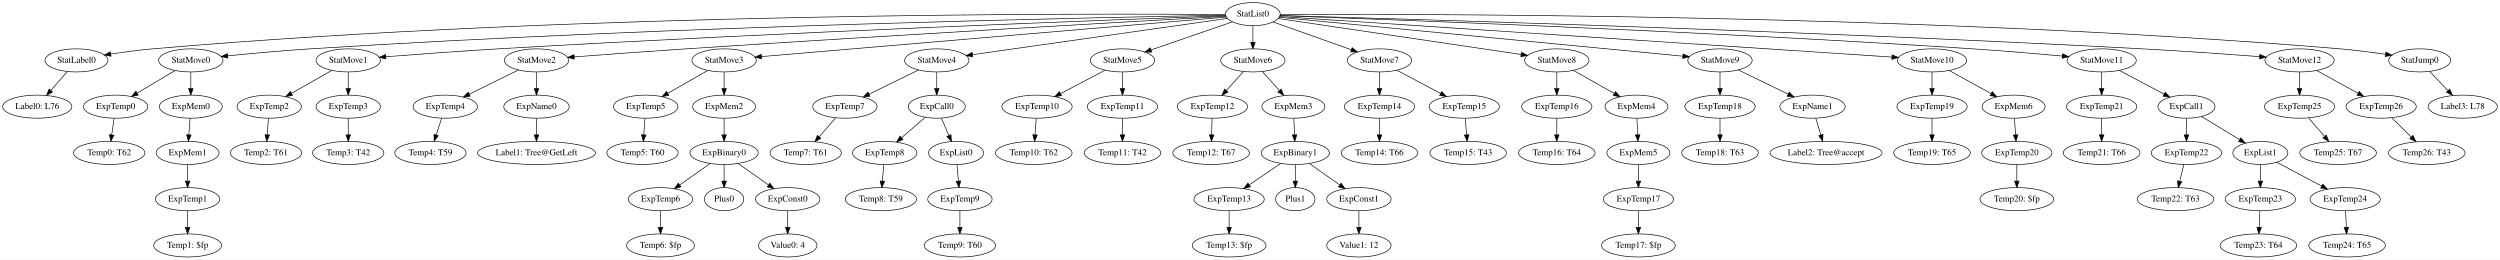
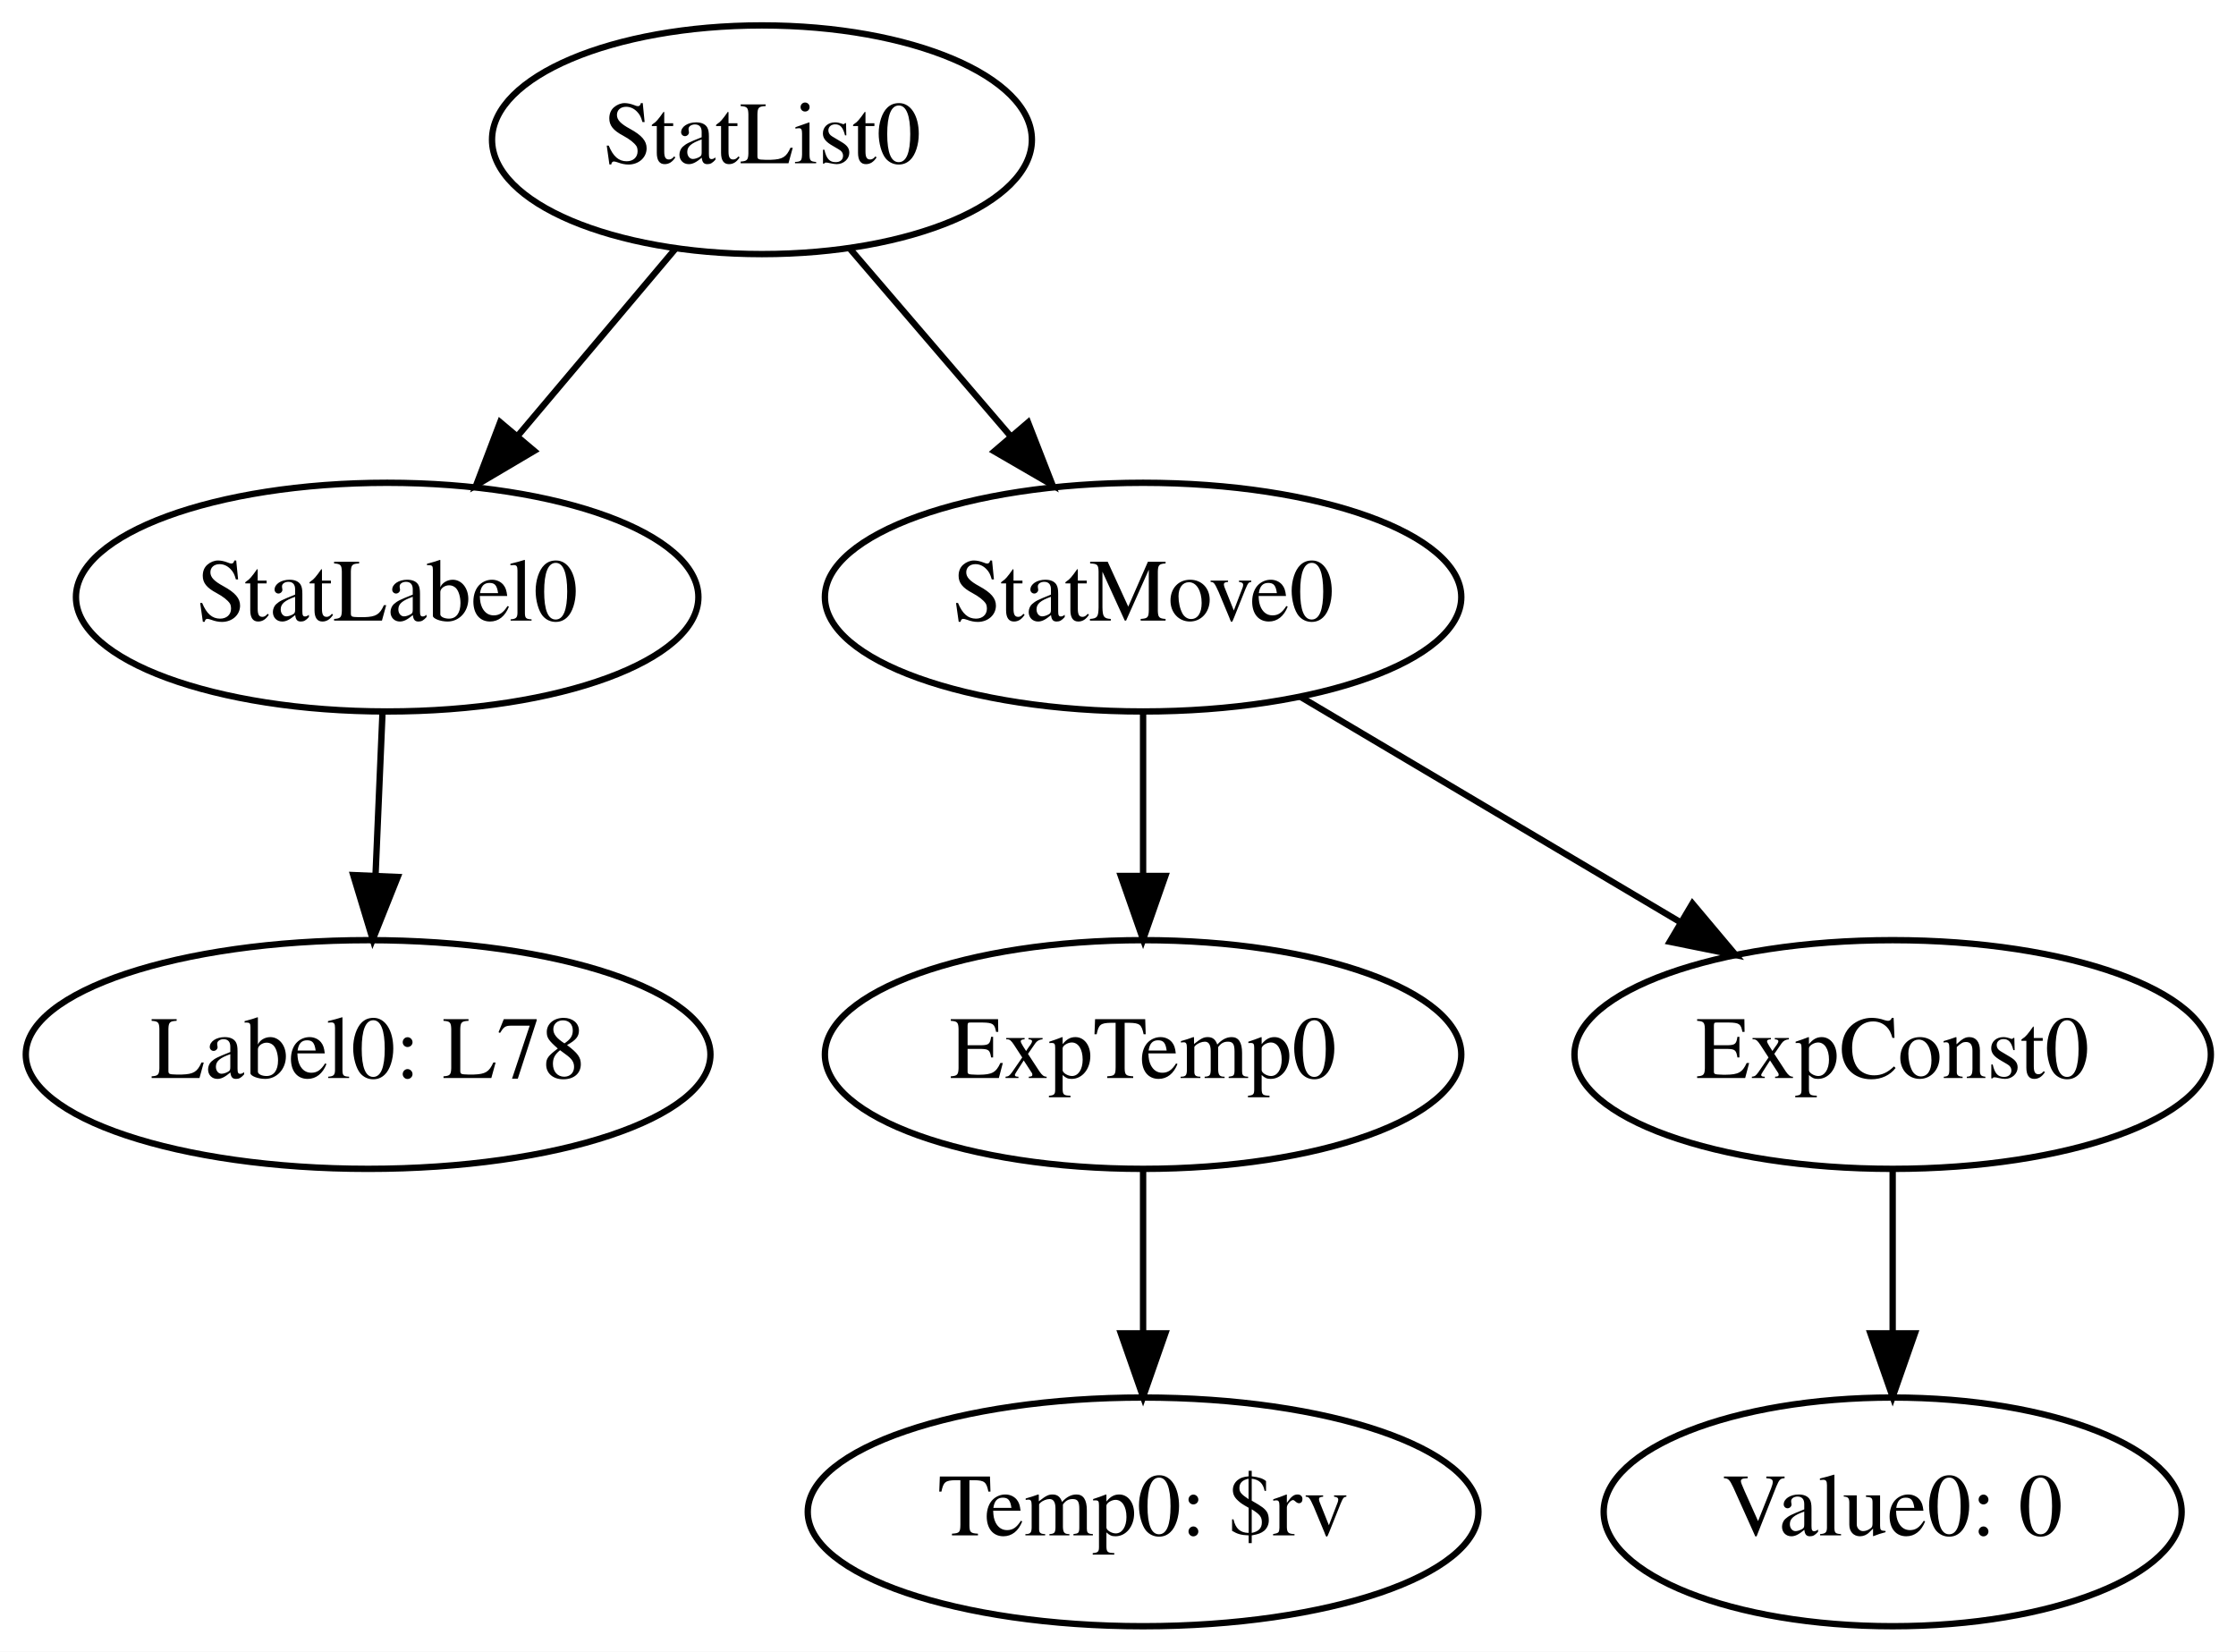
- <svg xmlns="http://www.w3.org/2000/svg" width="3891pt" height="404pt" viewBox="0.00 0.00 3890.89 404.00">
-   <g id="graph0" class="graph" transform="scale(1 1) rotate(0) translate(4 400)">
-     <polygon fill="white" stroke="none" points="-4,4 -4,-400 3886.89,-400 3886.89,4 -4,4" />
+ <svg xmlns="http://www.w3.org/2000/svg" width="352pt" height="260pt" viewBox="0.00 0.00 351.99 260.00">
+   <g id="graph0" class="graph" transform="scale(1 1) rotate(0) translate(4 256)">
+     <polygon fill="white" stroke="none" points="-4,4 -4,-256 347.991,-256 347.991,4 -4,4" />
    <g id="node1" class="node">
-       <ellipse fill="none" stroke="black" cx="3701.95" cy="-234" rx="54.691" ry="18" />
-       <text text-anchor="middle" x="3701.95" y="-230.3" font-family="Times,serif" font-size="14.00">ExpTemp26</text>
+       <ellipse fill="none" stroke="black" cx="293.945" cy="-90" rx="50.091" ry="18" />
+       <text text-anchor="middle" x="293.945" y="-86.3" font-family="Times,serif" font-size="14.00">ExpConst0</text>
    </g>
    <g id="node2" class="node">
-       <ellipse fill="none" stroke="black" cx="3772.95" cy="-162" rx="59.59" ry="18" />
-       <text text-anchor="middle" x="3772.95" y="-158.3" font-family="Times,serif" font-size="14.00">Temp26: T43</text>
+       <ellipse fill="none" stroke="black" cx="293.945" cy="-18" rx="45.492" ry="18" />
+       <text text-anchor="middle" x="293.945" y="-14.3" font-family="Times,serif" font-size="14.00">Value0: 0</text>
    </g>
    <g id="edge1" class="edge">
-       <path fill="none" stroke="black" d="M3718.41,-216.765C3727.42,-207.882 3738.75,-196.709 3748.75,-186.854" />
-       <polygon fill="black" stroke="black" points="3751.41,-189.147 3756.07,-179.633 3746.5,-184.162 3751.41,-189.147" />
+       <path fill="none" stroke="black" d="M293.945,-71.697C293.945,-63.983 293.945,-54.712 293.945,-46.112" />
+       <polygon fill="black" stroke="black" points="297.445,-46.104 293.945,-36.104 290.445,-46.104 297.445,-46.104" />
    </g>
    <g id="node3" class="node">
-       <ellipse fill="none" stroke="black" cx="3574.95" cy="-306" rx="53.891" ry="18" />
-       <text text-anchor="middle" x="3574.95" y="-302.3" font-family="Times,serif" font-size="14.00">StatMove12</text>
+       <ellipse fill="none" stroke="black" cx="56.945" cy="-162" rx="48.993" ry="18" />
+       <text text-anchor="middle" x="56.945" y="-158.3" font-family="Times,serif" font-size="14.00">StatLabel0</text>
+     </g>
+     <g id="node4" class="node">
+       <ellipse fill="none" stroke="black" cx="53.945" cy="-90" rx="53.891" ry="18" />
+       <text text-anchor="middle" x="53.945" y="-86.3" font-family="Times,serif" font-size="14.00">Label0: L78</text>
+     </g>
+     <g id="edge2" class="edge">
+       <path fill="none" stroke="black" d="M56.204,-143.697C55.873,-135.983 55.476,-126.712 55.107,-118.112" />
+       <polygon fill="black" stroke="black" points="58.603,-117.945 54.678,-108.104 51.61,-118.245 58.603,-117.945" />
+     </g>
+     <g id="node5" class="node">
+       <ellipse fill="none" stroke="black" cx="115.945" cy="-234" rx="42.494" ry="18" />
+       <text text-anchor="middle" x="115.945" y="-230.3" font-family="Times,serif" font-size="14.00">StatList0</text>
    </g>
    <g id="edge3" class="edge">
-       <path fill="none" stroke="black" d="M3601.57,-290.326C3620.24,-280.035 3645.42,-266.157 3665.89,-254.875" />
-       <polygon fill="black" stroke="black" points="3667.85,-257.788 3674.92,-249.896 3664.47,-251.658 3667.85,-257.788" />
+       <path fill="none" stroke="black" d="M102.261,-216.765C94.921,-208.056 85.726,-197.147 77.54,-187.435" />
+       <polygon fill="black" stroke="black" points="80.086,-185.024 70.965,-179.633 74.733,-189.535 80.086,-185.024" />
    </g>
-     <g id="node4" class="node">
-       <ellipse fill="none" stroke="black" cx="3574.95" cy="-234" rx="54.691" ry="18" />
-       <text text-anchor="middle" x="3574.95" y="-230.3" font-family="Times,serif" font-size="14.00">ExpTemp25</text>
-     </g>
-     <g id="edge2" class="edge">
-       <path fill="none" stroke="black" d="M3574.95,-287.697C3574.95,-279.983 3574.95,-270.712 3574.95,-262.112" />
-       <polygon fill="black" stroke="black" points="3578.45,-262.104 3574.95,-252.104 3571.45,-262.104 3578.45,-262.104" />
-     </g>
-     <g id="node5" class="node">
-       <ellipse fill="none" stroke="black" cx="3634.95" cy="-162" rx="59.59" ry="18" />
-       <text text-anchor="middle" x="3634.95" y="-158.3" font-family="Times,serif" font-size="14.00">Temp25: T67</text>
+     <g id="node6" class="node">
+       <ellipse fill="none" stroke="black" cx="175.945" cy="-162" rx="50.091" ry="18" />
+       <text text-anchor="middle" x="175.945" y="-158.3" font-family="Times,serif" font-size="14.00">StatMove0</text>
    </g>
    <g id="edge4" class="edge">
-       <path fill="none" stroke="black" d="M3589.16,-216.411C3596.53,-207.82 3605.67,-197.159 3613.84,-187.627" />
-       <polygon fill="black" stroke="black" points="3616.56,-189.827 3620.41,-179.956 3611.25,-185.271 3616.56,-189.827" />
+       <path fill="none" stroke="black" d="M129.861,-216.765C137.326,-208.056 146.677,-197.147 155.001,-187.435" />
+       <polygon fill="black" stroke="black" points="157.837,-189.504 161.688,-179.633 152.523,-184.948 157.837,-189.504" />
    </g>
-     <g id="node6" class="node">
-       <ellipse fill="none" stroke="black" cx="3761.95" cy="-306" rx="48.192" ry="18" />
-       <text text-anchor="middle" x="3761.95" y="-302.3" font-family="Times,serif" font-size="14.00">StatJump0</text>
+     <g id="edge7" class="edge">
+       <path fill="none" stroke="black" d="M200.682,-146.326C218.068,-136.012 241.528,-122.095 260.569,-110.8" />
+       <polygon fill="black" stroke="black" points="262.426,-113.767 269.241,-105.655 258.855,-107.747 262.426,-113.767" />
    </g>
    <g id="node7" class="node">
-       <ellipse fill="none" stroke="black" cx="3828.95" cy="-234" rx="53.891" ry="18" />
-       <text text-anchor="middle" x="3828.95" y="-230.3" font-family="Times,serif" font-size="14.00">Label3: L78</text>
+       <ellipse fill="none" stroke="black" cx="175.945" cy="-90" rx="50.091" ry="18" />
+       <text text-anchor="middle" x="175.945" y="-86.3" font-family="Times,serif" font-size="14.00">ExpTemp0</text>
+     </g>
+     <g id="edge6" class="edge">
+       <path fill="none" stroke="black" d="M175.945,-143.697C175.945,-135.983 175.945,-126.712 175.945,-118.112" />
+       <polygon fill="black" stroke="black" points="179.445,-118.104 175.945,-108.104 172.445,-118.104 179.445,-118.104" />
+     </g>
+     <g id="node8" class="node">
+       <ellipse fill="none" stroke="black" cx="175.945" cy="-18" rx="52.791" ry="18" />
+       <text text-anchor="middle" x="175.945" y="-14.3" font-family="Times,serif" font-size="14.00">Temp0: $rv</text>
    </g>
    <g id="edge5" class="edge">
-       <path fill="none" stroke="black" d="M3777.48,-288.765C3785.9,-279.969 3796.47,-268.928 3805.84,-259.144" />
-       <polygon fill="black" stroke="black" points="3808.64,-261.278 3813.02,-251.633 3803.58,-256.437 3808.64,-261.278" />
-     </g>
-     <g id="node8" class="node">
-       <ellipse fill="none" stroke="black" cx="3398.95" cy="-234" rx="44.393" ry="18" />
-       <text text-anchor="middle" x="3398.95" y="-230.3" font-family="Times,serif" font-size="14.00">ExpCall1</text>
-     </g>
-     <g id="node9" class="node">
-       <ellipse fill="none" stroke="black" cx="3398.95" cy="-162" rx="54.691" ry="18" />
-       <text text-anchor="middle" x="3398.95" y="-158.3" font-family="Times,serif" font-size="14.00">ExpTemp22</text>
-     </g>
-     <g id="edge6" class="edge">
-       <path fill="none" stroke="black" d="M3398.95,-215.697C3398.95,-207.983 3398.95,-198.712 3398.95,-190.112" />
-       <polygon fill="black" stroke="black" points="3402.45,-190.104 3398.95,-180.104 3395.45,-190.104 3402.45,-190.104" />
-     </g>
-     <g id="node10" class="node">
-       <ellipse fill="none" stroke="black" cx="3513.95" cy="-162" rx="42.793" ry="18" />
-       <text text-anchor="middle" x="3513.95" y="-158.3" font-family="Times,serif" font-size="14.00">ExpList1</text>
-     </g>
-     <g id="edge7" class="edge">
-       <path fill="none" stroke="black" d="M3422.49,-218.666C3439.63,-208.237 3463.02,-193.996 3481.86,-182.529" />
-       <polygon fill="black" stroke="black" points="3483.71,-185.505 3490.43,-177.315 3480.07,-179.525 3483.71,-185.505" />
-     </g>
-     <g id="node36" class="node">
-       <ellipse fill="none" stroke="black" cx="3381.95" cy="-90" rx="59.59" ry="18" />
-       <text text-anchor="middle" x="3381.95" y="-86.3" font-family="Times,serif" font-size="14.00">Temp22: T63</text>
-     </g>
-     <g id="edge25" class="edge">
-       <path fill="none" stroke="black" d="M3394.74,-143.697C3392.85,-135.898 3390.57,-126.509 3388.46,-117.829" />
-       <polygon fill="black" stroke="black" points="3391.86,-116.996 3386.1,-108.104 3385.06,-118.648 3391.86,-116.996" />
-     </g>
-     <g id="node13" class="node">
-       <ellipse fill="none" stroke="black" cx="3645.95" cy="-90" rx="54.691" ry="18" />
-       <text text-anchor="middle" x="3645.95" y="-86.3" font-family="Times,serif" font-size="14.00">ExpTemp24</text>
-     </g>
-     <g id="edge81" class="edge">
-       <path fill="none" stroke="black" d="M3539.4,-147.503C3559.28,-136.958 3587.18,-122.161 3609.45,-110.354" />
-       <polygon fill="black" stroke="black" points="3611.1,-113.441 3618.29,-105.664 3607.82,-107.257 3611.1,-113.441" />
-     </g>
-     <g id="node28" class="node">
-       <ellipse fill="none" stroke="black" cx="3513.95" cy="-90" rx="54.691" ry="18" />
-       <text text-anchor="middle" x="3513.95" y="-86.3" font-family="Times,serif" font-size="14.00">ExpTemp23</text>
-     </g>
-     <g id="edge80" class="edge">
-       <path fill="none" stroke="black" d="M3513.95,-143.697C3513.95,-135.983 3513.95,-126.712 3513.95,-118.112" />
-       <polygon fill="black" stroke="black" points="3517.45,-118.104 3513.95,-108.104 3510.45,-118.104 3517.45,-118.104" />
-     </g>
-     <g id="node11" class="node">
-       <ellipse fill="none" stroke="black" cx="3266.95" cy="-306" rx="53.891" ry="18" />
-       <text text-anchor="middle" x="3266.95" y="-302.3" font-family="Times,serif" font-size="14.00">StatMove11</text>
-     </g>
-     <g id="edge9" class="edge">
-       <path fill="none" stroke="black" d="M3294.62,-290.326C3314.86,-279.592 3342.46,-264.954 3364.19,-253.431" />
-       <polygon fill="black" stroke="black" points="3365.91,-256.481 3373.1,-248.704 3362.63,-250.297 3365.91,-256.481" />
-     </g>
-     <g id="node12" class="node">
-       <ellipse fill="none" stroke="black" cx="3266.95" cy="-234" rx="54.691" ry="18" />
-       <text text-anchor="middle" x="3266.95" y="-230.3" font-family="Times,serif" font-size="14.00">ExpTemp21</text>
-     </g>
-     <g id="edge8" class="edge">
-       <path fill="none" stroke="black" d="M3266.95,-287.697C3266.95,-279.983 3266.95,-270.712 3266.95,-262.112" />
-       <polygon fill="black" stroke="black" points="3270.45,-262.104 3266.95,-252.104 3263.45,-262.104 3270.45,-262.104" />
-     </g>
-     <g id="node54" class="node">
-       <ellipse fill="none" stroke="black" cx="3266.95" cy="-162" rx="59.59" ry="18" />
-       <text text-anchor="middle" x="3266.95" y="-158.3" font-family="Times,serif" font-size="14.00">Temp21: T66</text>
-     </g>
-     <g id="edge38" class="edge">
-       <path fill="none" stroke="black" d="M3266.95,-215.697C3266.95,-207.983 3266.95,-198.712 3266.95,-190.112" />
-       <polygon fill="black" stroke="black" points="3270.45,-190.104 3266.95,-180.104 3263.45,-190.104 3270.45,-190.104" />
-     </g>
-     <g id="node14" class="node">
-       <ellipse fill="none" stroke="black" cx="3648.95" cy="-18" rx="59.59" ry="18" />
-       <text text-anchor="middle" x="3648.95" y="-14.3" font-family="Times,serif" font-size="14.00">Temp24: T65</text>
-     </g>
-     <g id="edge10" class="edge">
-       <path fill="none" stroke="black" d="M3646.69,-71.697C3647.02,-63.983 3647.41,-54.712 3647.78,-46.112" />
-       <polygon fill="black" stroke="black" points="3651.28,-46.245 3648.21,-36.104 3644.29,-45.945 3651.28,-46.245" />
-     </g>
-     <g id="node15" class="node">
-       <ellipse fill="none" stroke="black" cx="3129.95" cy="-234" rx="48.993" ry="18" />
-       <text text-anchor="middle" x="3129.95" y="-230.3" font-family="Times,serif" font-size="14.00">ExpMem6</text>
-     </g>
-     <g id="node16" class="node">
-       <ellipse fill="none" stroke="black" cx="3134.95" cy="-162" rx="54.691" ry="18" />
-       <text text-anchor="middle" x="3134.95" y="-158.3" font-family="Times,serif" font-size="14.00">ExpTemp20</text>
-     </g>
-     <g id="edge11" class="edge">
-       <path fill="none" stroke="black" d="M3131.18,-215.697C3131.73,-207.983 3132.39,-198.712 3133.01,-190.112" />
-       <polygon fill="black" stroke="black" points="3136.5,-190.328 3133.72,-180.104 3129.52,-189.83 3136.5,-190.328" />
-     </g>
-     <g id="node17" class="node">
-       <ellipse fill="none" stroke="black" cx="3134.95" cy="-90" rx="57.391" ry="18" />
-       <text text-anchor="middle" x="3134.95" y="-86.3" font-family="Times,serif" font-size="14.00">Temp20: $fp</text>
-     </g>
-     <g id="edge12" class="edge">
-       <path fill="none" stroke="black" d="M3134.95,-143.697C3134.95,-135.983 3134.95,-126.712 3134.95,-118.112" />
-       <polygon fill="black" stroke="black" points="3138.45,-118.104 3134.95,-108.104 3131.45,-118.104 3138.45,-118.104" />
-     </g>
-     <g id="node18" class="node">
-       <ellipse fill="none" stroke="black" cx="3002.95" cy="-306" rx="53.891" ry="18" />
-       <text text-anchor="middle" x="3002.95" y="-302.3" font-family="Times,serif" font-size="14.00">StatMove10</text>
-     </g>
-     <g id="edge14" class="edge">
-       <path fill="none" stroke="black" d="M3029.57,-290.326C3048.58,-279.849 3074.33,-265.654 3094.99,-254.265" />
-       <polygon fill="black" stroke="black" points="3096.72,-257.308 3103.79,-249.415 3093.34,-251.177 3096.72,-257.308" />
-     </g>
-     <g id="node19" class="node">
-       <ellipse fill="none" stroke="black" cx="3002.95" cy="-234" rx="54.691" ry="18" />
-       <text text-anchor="middle" x="3002.95" y="-230.3" font-family="Times,serif" font-size="14.00">ExpTemp19</text>
-     </g>
-     <g id="edge13" class="edge">
-       <path fill="none" stroke="black" d="M3002.95,-287.697C3002.95,-279.983 3002.95,-270.712 3002.95,-262.112" />
-       <polygon fill="black" stroke="black" points="3006.45,-262.104 3002.95,-252.104 2999.45,-262.104 3006.45,-262.104" />
-     </g>
-     <g id="node95" class="node">
-       <ellipse fill="none" stroke="black" cx="3002.95" cy="-162" rx="59.59" ry="18" />
-       <text text-anchor="middle" x="3002.95" y="-158.3" font-family="Times,serif" font-size="14.00">Temp19: T65</text>
-     </g>
-     <g id="edge94" class="edge">
-       <path fill="none" stroke="black" d="M3002.95,-215.697C3002.95,-207.983 3002.95,-198.712 3002.95,-190.112" />
-       <polygon fill="black" stroke="black" points="3006.45,-190.104 3002.95,-180.104 2999.45,-190.104 3006.45,-190.104" />
-     </g>
-     <g id="node20" class="node">
-       <ellipse fill="none" stroke="black" cx="1453.95" cy="-306" rx="50.091" ry="18" />
-       <text text-anchor="middle" x="1453.95" y="-302.3" font-family="Times,serif" font-size="14.00">StatMove4</text>
-     </g>
-     <g id="node21" class="node">
-       <ellipse fill="none" stroke="black" cx="1310.95" cy="-234" rx="50.091" ry="18" />
-       <text text-anchor="middle" x="1310.95" y="-230.3" font-family="Times,serif" font-size="14.00">ExpTemp7</text>
-     </g>
-     <g id="edge15" class="edge">
-       <path fill="none" stroke="black" d="M1425.35,-291.003C1403.33,-280.225 1372.7,-265.23 1348.67,-253.468" />
-       <polygon fill="black" stroke="black" points="1350.01,-250.226 1339.49,-248.973 1346.93,-256.513 1350.01,-250.226" />
-     </g>
-     <g id="node22" class="node">
-       <ellipse fill="none" stroke="black" cx="1453.95" cy="-234" rx="44.393" ry="18" />
-       <text text-anchor="middle" x="1453.95" y="-230.3" font-family="Times,serif" font-size="14.00">ExpCall0</text>
-     </g>
-     <g id="edge16" class="edge">
-       <path fill="none" stroke="black" d="M1453.95,-287.697C1453.95,-279.983 1453.95,-270.712 1453.95,-262.112" />
-       <polygon fill="black" stroke="black" points="1457.45,-262.104 1453.95,-252.104 1450.45,-262.104 1457.45,-262.104" />
-     </g>
-     <g id="node57" class="node">
-       <ellipse fill="none" stroke="black" cx="1249.95" cy="-162" rx="55.491" ry="18" />
-       <text text-anchor="middle" x="1249.95" y="-158.3" font-family="Times,serif" font-size="14.00">Temp7: T61</text>
-     </g>
-     <g id="edge40" class="edge">
-       <path fill="none" stroke="black" d="M1296.49,-216.411C1288.89,-207.693 1279.44,-196.845 1271.04,-187.208" />
-       <polygon fill="black" stroke="black" points="1273.51,-184.71 1264.3,-179.47 1268.23,-189.309 1273.51,-184.71" />
-     </g>
-     <g id="node52" class="node">
-       <ellipse fill="none" stroke="black" cx="1372.95" cy="-162" rx="50.091" ry="18" />
-       <text text-anchor="middle" x="1372.95" y="-158.3" font-family="Times,serif" font-size="14.00">ExpTemp8</text>
-     </g>
-     <g id="edge36" class="edge">
-       <path fill="none" stroke="black" d="M1435.97,-217.465C1425.11,-208.081 1411.09,-195.96 1399.02,-185.536" />
-       <polygon fill="black" stroke="black" points="1401.29,-182.868 1391.43,-178.977 1396.71,-188.164 1401.29,-182.868" />
-     </g>
-     <g id="node53" class="node">
-       <ellipse fill="none" stroke="black" cx="1483.95" cy="-162" rx="42.793" ry="18" />
-       <text text-anchor="middle" x="1483.95" y="-158.3" font-family="Times,serif" font-size="14.00">ExpList0</text>
-     </g>
-     <g id="edge37" class="edge">
-       <path fill="none" stroke="black" d="M1461.21,-216.055C1464.67,-207.973 1468.89,-198.121 1472.75,-189.112" />
-       <polygon fill="black" stroke="black" points="1476.03,-190.359 1476.75,-179.789 1469.59,-187.602 1476.03,-190.359" />
-     </g>
-     <g id="node23" class="node">
-       <ellipse fill="none" stroke="black" cx="292.945" cy="-234" rx="48.993" ry="18" />
-       <text text-anchor="middle" x="292.945" y="-230.3" font-family="Times,serif" font-size="14.00">ExpMem0</text>
-     </g>
-     <g id="node24" class="node">
-       <ellipse fill="none" stroke="black" cx="287.945" cy="-162" rx="48.993" ry="18" />
-       <text text-anchor="middle" x="287.945" y="-158.3" font-family="Times,serif" font-size="14.00">ExpMem1</text>
-     </g>
-     <g id="edge17" class="edge">
-       <path fill="none" stroke="black" d="M291.709,-215.697C291.158,-207.983 290.496,-198.712 289.882,-190.112" />
-       <polygon fill="black" stroke="black" points="293.371,-189.83 289.167,-180.104 286.388,-190.328 293.371,-189.83" />
-     </g>
-     <g id="node43" class="node">
-       <ellipse fill="none" stroke="black" cx="287.945" cy="-90" rx="50.091" ry="18" />
-       <text text-anchor="middle" x="287.945" y="-86.3" font-family="Times,serif" font-size="14.00">ExpTemp1</text>
-     </g>
-     <g id="edge61" class="edge">
-       <path fill="none" stroke="black" d="M287.945,-143.697C287.945,-135.983 287.945,-126.712 287.945,-118.112" />
-       <polygon fill="black" stroke="black" points="291.445,-118.104 287.945,-108.104 284.445,-118.104 291.445,-118.104" />
-     </g>
-     <g id="node25" class="node">
-       <ellipse fill="none" stroke="black" cx="2142.95" cy="-306" rx="50.091" ry="18" />
-       <text text-anchor="middle" x="2142.95" y="-302.3" font-family="Times,serif" font-size="14.00">StatMove7</text>
-     </g>
-     <g id="node26" class="node">
-       <ellipse fill="none" stroke="black" cx="2142.95" cy="-234" rx="54.691" ry="18" />
-       <text text-anchor="middle" x="2142.95" y="-230.3" font-family="Times,serif" font-size="14.00">ExpTemp14</text>
-     </g>
-     <g id="edge18" class="edge">
-       <path fill="none" stroke="black" d="M2142.95,-287.697C2142.95,-279.983 2142.95,-270.712 2142.95,-262.112" />
-       <polygon fill="black" stroke="black" points="2146.45,-262.104 2142.95,-252.104 2139.45,-262.104 2146.45,-262.104" />
-     </g>
-     <g id="node27" class="node">
-       <ellipse fill="none" stroke="black" cx="2274.95" cy="-234" rx="54.691" ry="18" />
-       <text text-anchor="middle" x="2274.95" y="-230.3" font-family="Times,serif" font-size="14.00">ExpTemp15</text>
-     </g>
-     <g id="edge19" class="edge">
-       <path fill="none" stroke="black" d="M2169.98,-290.666C2189.64,-280.236 2216.5,-265.992 2238.13,-254.524" />
-       <polygon fill="black" stroke="black" points="2239.85,-257.575 2247.04,-249.798 2236.57,-251.391 2239.85,-257.575" />
-     </g>
-     <g id="node45" class="node">
-       <ellipse fill="none" stroke="black" cx="2142.95" cy="-162" rx="59.59" ry="18" />
-       <text text-anchor="middle" x="2142.95" y="-158.3" font-family="Times,serif" font-size="14.00">Temp14: T66</text>
-     </g>
-     <g id="edge31" class="edge">
-       <path fill="none" stroke="black" d="M2142.95,-215.697C2142.95,-207.983 2142.95,-198.712 2142.95,-190.112" />
-       <polygon fill="black" stroke="black" points="2146.45,-190.104 2142.95,-180.104 2139.45,-190.104 2146.45,-190.104" />
-     </g>
-     <g id="node93" class="node">
-       <ellipse fill="none" stroke="black" cx="2280.95" cy="-162" rx="59.59" ry="18" />
-       <text text-anchor="middle" x="2280.95" y="-158.3" font-family="Times,serif" font-size="14.00">Temp15: T43</text>
-     </g>
-     <g id="edge90" class="edge">
-       <path fill="none" stroke="black" d="M2276.43,-215.697C2277.09,-207.983 2277.88,-198.712 2278.62,-190.112" />
-       <polygon fill="black" stroke="black" points="2282.11,-190.367 2279.48,-180.104 2275.14,-189.769 2282.11,-190.367" />
-     </g>
-     <g id="node29" class="node">
-       <ellipse fill="none" stroke="black" cx="3510.95" cy="-18" rx="59.59" ry="18" />
-       <text text-anchor="middle" x="3510.95" y="-14.3" font-family="Times,serif" font-size="14.00">Temp23: T64</text>
-     </g>
-     <g id="edge20" class="edge">
-       <path fill="none" stroke="black" d="M3513.2,-71.697C3512.87,-63.983 3512.48,-54.712 3512.11,-46.112" />
-       <polygon fill="black" stroke="black" points="3515.6,-45.945 3511.68,-36.104 3508.61,-46.245 3515.6,-45.945" />
-     </g>
-     <g id="node30" class="node">
-       <ellipse fill="none" stroke="black" cx="1122.95" cy="-162" rx="53.091" ry="18" />
-       <text text-anchor="middle" x="1122.95" y="-158.3" font-family="Times,serif" font-size="14.00">ExpBinary0</text>
-     </g>
-     <g id="node31" class="node">
-       <ellipse fill="none" stroke="black" cx="1023.95" cy="-90" rx="50.091" ry="18" />
-       <text text-anchor="middle" x="1023.95" y="-86.3" font-family="Times,serif" font-size="14.00">ExpTemp6</text>
-     </g>
-     <g id="edge21" class="edge">
-       <path fill="none" stroke="black" d="M1100.97,-145.465C1087.16,-135.7 1069.16,-122.972 1054.04,-112.276" />
-       <polygon fill="black" stroke="black" points="1055.7,-109.167 1045.51,-106.251 1051.66,-114.882 1055.7,-109.167" />
-     </g>
-     <g id="node32" class="node">
-       <ellipse fill="none" stroke="black" cx="1122.95" cy="-90" rx="30.595" ry="18" />
-       <text text-anchor="middle" x="1122.95" y="-86.3" font-family="Times,serif" font-size="14.00">Plus0</text>
-     </g>
-     <g id="edge22" class="edge">
-       <path fill="none" stroke="black" d="M1122.95,-143.697C1122.95,-135.983 1122.95,-126.712 1122.95,-118.112" />
-       <polygon fill="black" stroke="black" points="1126.45,-118.104 1122.95,-108.104 1119.45,-118.104 1126.45,-118.104" />
-     </g>
-     <g id="node33" class="node">
-       <ellipse fill="none" stroke="black" cx="1221.95" cy="-90" rx="50.091" ry="18" />
-       <text text-anchor="middle" x="1221.95" y="-86.3" font-family="Times,serif" font-size="14.00">ExpConst0</text>
-     </g>
-     <g id="edge23" class="edge">
-       <path fill="none" stroke="black" d="M1144.92,-145.465C1158.73,-135.7 1176.73,-122.972 1191.85,-112.276" />
-       <polygon fill="black" stroke="black" points="1194.23,-114.882 1200.38,-106.251 1190.19,-109.167 1194.23,-114.882" />
-     </g>
-     <g id="node85" class="node">
-       <ellipse fill="none" stroke="black" cx="1023.95" cy="-18" rx="52.791" ry="18" />
-       <text text-anchor="middle" x="1023.95" y="-14.3" font-family="Times,serif" font-size="14.00">Temp6: $fp</text>
-     </g>
-     <g id="edge75" class="edge">
-       <path fill="none" stroke="black" d="M1023.95,-71.697C1023.95,-63.983 1023.95,-54.712 1023.95,-46.112" />
-       <polygon fill="black" stroke="black" points="1027.45,-46.104 1023.95,-36.104 1020.45,-46.104 1027.45,-46.104" />
-     </g>
-     <g id="node75" class="node">
-       <ellipse fill="none" stroke="black" cx="1221.95" cy="-18" rx="45.492" ry="18" />
-       <text text-anchor="middle" x="1221.95" y="-14.3" font-family="Times,serif" font-size="14.00">Value0: 4</text>
-     </g>
-     <g id="edge60" class="edge">
-       <path fill="none" stroke="black" d="M1221.95,-71.697C1221.95,-63.983 1221.95,-54.712 1221.95,-46.112" />
-       <polygon fill="black" stroke="black" points="1225.45,-46.104 1221.95,-36.104 1218.45,-46.104 1225.45,-46.104" />
-     </g>
-     <g id="node34" class="node">
-       <ellipse fill="none" stroke="black" cx="2542.95" cy="-234" rx="48.993" ry="18" />
-       <text text-anchor="middle" x="2542.95" y="-230.3" font-family="Times,serif" font-size="14.00">ExpMem4</text>
-     </g>
-     <g id="node35" class="node">
-       <ellipse fill="none" stroke="black" cx="2545.95" cy="-162" rx="48.993" ry="18" />
-       <text text-anchor="middle" x="2545.95" y="-158.3" font-family="Times,serif" font-size="14.00">ExpMem5</text>
-     </g>
-     <g id="edge24" class="edge">
-       <path fill="none" stroke="black" d="M2543.69,-215.697C2544.02,-207.983 2544.41,-198.712 2544.78,-190.112" />
-       <polygon fill="black" stroke="black" points="2548.28,-190.245 2545.21,-180.104 2541.29,-189.945 2548.28,-190.245" />
-     </g>
-     <g id="node55" class="node">
-       <ellipse fill="none" stroke="black" cx="2545.95" cy="-90" rx="54.691" ry="18" />
-       <text text-anchor="middle" x="2545.95" y="-86.3" font-family="Times,serif" font-size="14.00">ExpTemp17</text>
-     </g>
-     <g id="edge69" class="edge">
-       <path fill="none" stroke="black" d="M2545.95,-143.697C2545.95,-135.983 2545.95,-126.712 2545.95,-118.112" />
-       <polygon fill="black" stroke="black" points="2549.45,-118.104 2545.95,-108.104 2542.45,-118.104 2549.45,-118.104" />
-     </g>
-     <g id="node37" class="node">
-       <ellipse fill="none" stroke="black" cx="1122.95" cy="-306" rx="50.091" ry="18" />
-       <text text-anchor="middle" x="1122.95" y="-302.3" font-family="Times,serif" font-size="14.00">StatMove3</text>
-     </g>
-     <g id="node38" class="node">
-       <ellipse fill="none" stroke="black" cx="1000.95" cy="-234" rx="50.091" ry="18" />
-       <text text-anchor="middle" x="1000.95" y="-230.3" font-family="Times,serif" font-size="14.00">ExpTemp5</text>
-     </g>
-     <g id="edge26" class="edge">
-       <path fill="none" stroke="black" d="M1097.37,-290.326C1079.31,-279.965 1054.92,-265.969 1035.19,-254.646" />
-       <polygon fill="black" stroke="black" points="1036.9,-251.596 1026.49,-249.655 1033.42,-257.668 1036.9,-251.596" />
-     </g>
-     <g id="node39" class="node">
-       <ellipse fill="none" stroke="black" cx="1122.95" cy="-234" rx="48.993" ry="18" />
-       <text text-anchor="middle" x="1122.95" y="-230.3" font-family="Times,serif" font-size="14.00">ExpMem2</text>
-     </g>
-     <g id="edge27" class="edge">
-       <path fill="none" stroke="black" d="M1122.95,-287.697C1122.95,-279.983 1122.95,-270.712 1122.95,-262.112" />
-       <polygon fill="black" stroke="black" points="1126.45,-262.104 1122.95,-252.104 1119.45,-262.104 1126.45,-262.104" />
-     </g>
-     <g id="node42" class="node">
-       <ellipse fill="none" stroke="black" cx="995.945" cy="-162" rx="55.491" ry="18" />
-       <text text-anchor="middle" x="995.945" y="-158.3" font-family="Times,serif" font-size="14.00">Temp5: T60</text>
-     </g>
-     <g id="edge29" class="edge">
-       <path fill="none" stroke="black" d="M999.709,-215.697C999.158,-207.983 998.496,-198.712 997.882,-190.112" />
-       <polygon fill="black" stroke="black" points="1001.37,-189.83 997.167,-180.104 994.388,-190.328 1001.37,-189.83" />
-     </g>
-     <g id="edge35" class="edge">
-       <path fill="none" stroke="black" d="M1122.95,-215.697C1122.95,-207.983 1122.95,-198.712 1122.95,-190.112" />
-       <polygon fill="black" stroke="black" points="1126.45,-190.104 1122.95,-180.104 1119.45,-190.104 1126.45,-190.104" />
-     </g>
-     <g id="node40" class="node">
-       <ellipse fill="none" stroke="black" cx="1742.95" cy="-234" rx="54.691" ry="18" />
-       <text text-anchor="middle" x="1742.95" y="-230.3" font-family="Times,serif" font-size="14.00">ExpTemp11</text>
-     </g>
-     <g id="node41" class="node">
-       <ellipse fill="none" stroke="black" cx="1742.95" cy="-162" rx="59.59" ry="18" />
-       <text text-anchor="middle" x="1742.95" y="-158.3" font-family="Times,serif" font-size="14.00">Temp11: T42</text>
-     </g>
-     <g id="edge28" class="edge">
-       <path fill="none" stroke="black" d="M1742.95,-215.697C1742.95,-207.983 1742.95,-198.712 1742.95,-190.112" />
-       <polygon fill="black" stroke="black" points="1746.45,-190.104 1742.95,-180.104 1739.45,-190.104 1746.45,-190.104" />
-     </g>
-     <g id="node44" class="node">
-       <ellipse fill="none" stroke="black" cx="287.945" cy="-18" rx="52.791" ry="18" />
-       <text text-anchor="middle" x="287.945" y="-14.3" font-family="Times,serif" font-size="14.00">Temp1: $fp</text>
-     </g>
-     <g id="edge30" class="edge">
-       <path fill="none" stroke="black" d="M287.945,-71.697C287.945,-63.983 287.945,-54.712 287.945,-46.112" />
-       <polygon fill="black" stroke="black" points="291.445,-46.104 287.945,-36.104 284.445,-46.104 291.445,-46.104" />
-     </g>
-     <g id="node46" class="node">
-       <ellipse fill="none" stroke="black" cx="688.945" cy="-234" rx="50.091" ry="18" />
-       <text text-anchor="middle" x="688.945" y="-230.3" font-family="Times,serif" font-size="14.00">ExpTemp4</text>
-     </g>
-     <g id="node47" class="node">
-       <ellipse fill="none" stroke="black" cx="665.945" cy="-162" rx="55.491" ry="18" />
-       <text text-anchor="middle" x="665.945" y="-158.3" font-family="Times,serif" font-size="14.00">Temp4: T59</text>
-     </g>
-     <g id="edge32" class="edge">
-       <path fill="none" stroke="black" d="M683.378,-216.055C680.789,-208.176 677.648,-198.617 674.749,-189.794" />
-       <polygon fill="black" stroke="black" points="678.068,-188.683 671.621,-180.275 671.418,-190.868 678.068,-188.683" />
-     </g>
-     <g id="node48" class="node">
-       <ellipse fill="none" stroke="black" cx="830.945" cy="-234" rx="50.892" ry="18" />
-       <text text-anchor="middle" x="830.945" y="-230.3" font-family="Times,serif" font-size="14.00">ExpName0</text>
-     </g>
-     <g id="node49" class="node">
-       <ellipse fill="none" stroke="black" cx="830.945" cy="-162" rx="91.784" ry="18" />
-       <text text-anchor="middle" x="830.945" y="-158.3" font-family="Times,serif" font-size="14.00">Label1: Tree@GetLeft</text>
-     </g>
-     <g id="edge33" class="edge">
-       <path fill="none" stroke="black" d="M830.945,-215.697C830.945,-207.983 830.945,-198.712 830.945,-190.112" />
-       <polygon fill="black" stroke="black" points="834.445,-190.104 830.945,-180.104 827.445,-190.104 834.445,-190.104" />
-     </g>
-     <g id="node50" class="node">
-       <ellipse fill="none" stroke="black" cx="1882.95" cy="-234" rx="54.691" ry="18" />
-       <text text-anchor="middle" x="1882.95" y="-230.3" font-family="Times,serif" font-size="14.00">ExpTemp12</text>
-     </g>
-     <g id="node51" class="node">
-       <ellipse fill="none" stroke="black" cx="1880.95" cy="-162" rx="59.59" ry="18" />
-       <text text-anchor="middle" x="1880.95" y="-158.3" font-family="Times,serif" font-size="14.00">Temp12: T67</text>
-     </g>
-     <g id="edge34" class="edge">
-       <path fill="none" stroke="black" d="M1882.45,-215.697C1882.23,-207.983 1881.97,-198.712 1881.72,-190.112" />
-       <polygon fill="black" stroke="black" points="1885.22,-190 1881.43,-180.104 1878.22,-190.2 1885.22,-190" />
-     </g>
-     <g id="node79" class="node">
-       <ellipse fill="none" stroke="black" cx="1366.95" cy="-90" rx="55.491" ry="18" />
-       <text text-anchor="middle" x="1366.95" y="-86.3" font-family="Times,serif" font-size="14.00">Temp8: T59</text>
-     </g>
-     <g id="edge65" class="edge">
-       <path fill="none" stroke="black" d="M1371.46,-143.697C1370.8,-135.983 1370.01,-126.712 1369.27,-118.112" />
-       <polygon fill="black" stroke="black" points="1372.75,-117.769 1368.41,-108.104 1365.78,-118.367 1372.75,-117.769" />
-     </g>
-     <g id="node81" class="node">
-       <ellipse fill="none" stroke="black" cx="1489.95" cy="-90" rx="50.091" ry="18" />
-       <text text-anchor="middle" x="1489.95" y="-86.3" font-family="Times,serif" font-size="14.00">ExpTemp9</text>
-     </g>
-     <g id="edge71" class="edge">
-       <path fill="none" stroke="black" d="M1485.43,-143.697C1486.09,-135.983 1486.88,-126.712 1487.62,-118.112" />
-       <polygon fill="black" stroke="black" points="1491.11,-118.367 1488.48,-108.104 1484.14,-117.769 1491.11,-118.367" />
-     </g>
-     <g id="node56" class="node">
-       <ellipse fill="none" stroke="black" cx="2545.95" cy="-18" rx="57.391" ry="18" />
-       <text text-anchor="middle" x="2545.95" y="-14.3" font-family="Times,serif" font-size="14.00">Temp17: $fp</text>
-     </g>
-     <g id="edge39" class="edge">
-       <path fill="none" stroke="black" d="M2545.95,-71.697C2545.95,-63.983 2545.95,-54.712 2545.95,-46.112" />
-       <polygon fill="black" stroke="black" points="2549.45,-46.104 2545.95,-36.104 2542.45,-46.104 2549.45,-46.104" />
-     </g>
-     <g id="node58" class="node">
-       <ellipse fill="none" stroke="black" cx="175.945" cy="-234" rx="50.091" ry="18" />
-       <text text-anchor="middle" x="175.945" y="-230.3" font-family="Times,serif" font-size="14.00">ExpTemp0</text>
-     </g>
-     <g id="node59" class="node">
-       <ellipse fill="none" stroke="black" cx="165.945" cy="-162" rx="55.491" ry="18" />
-       <text text-anchor="middle" x="165.945" y="-158.3" font-family="Times,serif" font-size="14.00">Temp0: T62</text>
-     </g>
-     <g id="edge41" class="edge">
-       <path fill="none" stroke="black" d="M173.473,-215.697C172.371,-207.983 171.047,-198.712 169.818,-190.112" />
-       <polygon fill="black" stroke="black" points="173.268,-189.509 168.389,-180.104 166.338,-190.499 173.268,-189.509" />
-     </g>
-     <g id="node60" class="node">
-       <ellipse fill="none" stroke="black" cx="1945.95" cy="-378" rx="42.494" ry="18" />
-       <text text-anchor="middle" x="1945.95" y="-374.3" font-family="Times,serif" font-size="14.00">StatList0</text>
-     </g>
-     <g id="edge55" class="edge">
-       <path fill="none" stroke="black" d="M1988.15,-375.861C2157.07,-371.203 2800.81,-352.482 3329.95,-324 3392.15,-320.652 3463.16,-315.588 3512.65,-311.857" />
-       <polygon fill="black" stroke="black" points="3513.17,-315.328 3522.88,-311.083 3512.64,-308.348 3513.17,-315.328" />
-     </g>
-     <g id="edge56" class="edge">
-       <path fill="none" stroke="black" d="M1988.22,-377.307C2179.4,-378.351 2982.3,-379.059 3637.95,-324 3661.22,-322.046 3686.81,-318.736 3708.66,-315.553" />
-       <polygon fill="black" stroke="black" points="3709.36,-318.987 3718.74,-314.057 3708.34,-312.063 3709.36,-318.987" />
-     </g>
-     <g id="edge54" class="edge">
-       <path fill="none" stroke="black" d="M1987.93,-375.575C2135.72,-370.44 2645.66,-351.708 3065.95,-324 3112.88,-320.906 3165.89,-316.379 3205.68,-312.775" />
-       <polygon fill="black" stroke="black" points="3206.12,-316.249 3215.76,-311.856 3205.49,-309.278 3206.12,-316.249" />
-     </g>
-     <g id="edge53" class="edge">
-       <path fill="none" stroke="black" d="M1987.38,-374.256C2150.03,-363.485 2745.41,-324.056 2940.55,-311.132" />
-       <polygon fill="black" stroke="black" points="2940.89,-314.618 2950.63,-310.464 2940.42,-307.633 2940.89,-314.618" />
-     </g>
-     <g id="edge47" class="edge">
-       <path fill="none" stroke="black" d="M1906.51,-371.39C1819.32,-358.985 1609.95,-329.196 1509.52,-314.907" />
-       <polygon fill="black" stroke="black" points="1509.96,-311.435 1499.57,-313.491 1508.98,-318.365 1509.96,-311.435" />
-     </g>
-     <g id="edge50" class="edge">
-       <path fill="none" stroke="black" d="M1977.6,-365.753C2010.54,-354.046 2062.39,-335.625 2099.23,-322.533" />
-       <polygon fill="black" stroke="black" points="2100.47,-325.806 2108.73,-319.159 2098.13,-319.21 2100.47,-325.806" />
-     </g>
-     <g id="edge46" class="edge">
-       <path fill="none" stroke="black" d="M1904.85,-373.505C1769.77,-362.015 1339.08,-325.383 1181.46,-311.977" />
-       <polygon fill="black" stroke="black" points="1181.29,-308.45 1171.03,-311.09 1180.7,-315.425 1181.29,-308.45" />
-     </g>
-     <g id="node61" class="node">
-       <ellipse fill="none" stroke="black" cx="114.945" cy="-306" rx="48.993" ry="18" />
-       <text text-anchor="middle" x="114.945" y="-302.3" font-family="Times,serif" font-size="14.00">StatLabel0</text>
-     </g>
-     <g id="edge42" class="edge">
-       <path fill="none" stroke="black" d="M1903.49,-377.418C1710.6,-378.952 897.556,-381.494 233.945,-324 212.423,-322.135 188.85,-318.999 168.404,-315.925" />
-       <polygon fill="black" stroke="black" points="168.748,-312.437 158.333,-314.378 167.686,-319.356 168.748,-312.437" />
-     </g>
-     <g id="node62" class="node">
-       <ellipse fill="none" stroke="black" cx="292.945" cy="-306" rx="50.091" ry="18" />
-       <text text-anchor="middle" x="292.945" y="-302.3" font-family="Times,serif" font-size="14.00">StatMove0</text>
-     </g>
-     <g id="edge43" class="edge">
-       <path fill="none" stroke="black" d="M1903.59,-376.322C1728.25,-373.337 1041.99,-359.874 478.945,-324 435.759,-321.248 387.052,-316.746 350.317,-313.066" />
-       <polygon fill="black" stroke="black" points="350.589,-309.575 340.288,-312.051 349.885,-316.54 350.589,-309.575" />
-     </g>
-     <g id="node63" class="node">
-       <ellipse fill="none" stroke="black" cx="537.945" cy="-306" rx="50.091" ry="18" />
-       <text text-anchor="middle" x="537.945" y="-302.3" font-family="Times,serif" font-size="14.00">StatMove1</text>
-     </g>
-     <g id="edge44" class="edge">
-       <path fill="none" stroke="black" d="M1904.07,-375.525C1752.01,-370.08 1214.68,-350.071 771.945,-324 712.092,-320.475 643.704,-315.384 596.385,-311.692" />
-       <polygon fill="black" stroke="black" points="596.564,-308.195 586.321,-310.903 596.017,-315.174 596.564,-308.195" />
-     </g>
-     <g id="node64" class="node">
-       <ellipse fill="none" stroke="black" cx="830.945" cy="-306" rx="50.091" ry="18" />
-       <text text-anchor="middle" x="830.945" y="-302.3" font-family="Times,serif" font-size="14.00">StatMove2</text>
-     </g>
-     <g id="edge45" class="edge">
-       <path fill="none" stroke="black" d="M1904.16,-374.68C1777.59,-367.61 1387.29,-345.51 1063.95,-324 1004.56,-320.05 936.706,-315.043 889.598,-311.488" />
-       <polygon fill="black" stroke="black" points="889.811,-307.994 879.575,-310.73 889.283,-314.975 889.811,-307.994" />
-     </g>
-     <g id="node65" class="node">
-       <ellipse fill="none" stroke="black" cx="1742.95" cy="-306" rx="50.091" ry="18" />
-       <text text-anchor="middle" x="1742.95" y="-302.3" font-family="Times,serif" font-size="14.00">StatMove5</text>
-     </g>
-     <g id="edge48" class="edge">
-       <path fill="none" stroke="black" d="M1914.23,-366.062C1880.24,-354.344 1826.03,-335.649 1787.71,-322.436" />
-       <polygon fill="black" stroke="black" points="1788.44,-318.985 1777.84,-319.033 1786.15,-325.602 1788.44,-318.985" />
-     </g>
-     <g id="node66" class="node">
-       <ellipse fill="none" stroke="black" cx="1945.95" cy="-306" rx="50.091" ry="18" />
-       <text text-anchor="middle" x="1945.95" y="-302.3" font-family="Times,serif" font-size="14.00">StatMove6</text>
-     </g>
-     <g id="edge49" class="edge">
-       <path fill="none" stroke="black" d="M1945.95,-359.697C1945.95,-351.983 1945.95,-342.712 1945.95,-334.112" />
-       <polygon fill="black" stroke="black" points="1949.45,-334.104 1945.95,-324.104 1942.45,-334.104 1949.45,-334.104" />
-     </g>
-     <g id="node67" class="node">
-       <ellipse fill="none" stroke="black" cx="2418.95" cy="-306" rx="50.091" ry="18" />
-       <text text-anchor="middle" x="2418.95" y="-302.3" font-family="Times,serif" font-size="14.00">StatMove8</text>
-     </g>
-     <g id="edge51" class="edge">
-       <path fill="none" stroke="black" d="M1985.46,-371.152C2069.54,-358.709 2266.39,-329.576 2363.2,-315.25" />
-       <polygon fill="black" stroke="black" points="2363.99,-318.671 2373.37,-313.745 2362.96,-311.747 2363.99,-318.671" />
-     </g>
-     <g id="node68" class="node">
-       <ellipse fill="none" stroke="black" cx="2672.95" cy="-306" rx="50.091" ry="18" />
-       <text text-anchor="middle" x="2672.95" y="-302.3" font-family="Times,serif" font-size="14.00">StatMove9</text>
-     </g>
-     <g id="edge52" class="edge">
-       <path fill="none" stroke="black" d="M1986.59,-373.087C2108.68,-361.331 2472.5,-326.3 2614.89,-312.59" />
-       <polygon fill="black" stroke="black" points="2615.54,-316.044 2625.16,-311.601 2614.87,-309.076 2615.54,-316.044" />
-     </g>
-     <g id="node80" class="node">
-       <ellipse fill="none" stroke="black" cx="53.945" cy="-234" rx="53.891" ry="18" />
-       <text text-anchor="middle" x="53.945" y="-230.3" font-family="Times,serif" font-size="14.00">Label0: L76</text>
-     </g>
-     <g id="edge68" class="edge">
-       <path fill="none" stroke="black" d="M100.797,-288.765C93.208,-280.056 83.702,-269.147 75.239,-259.435" />
-       <polygon fill="black" stroke="black" points="77.648,-256.873 68.44,-251.633 72.371,-261.472 77.648,-256.873" />
-     </g>
-     <g id="edge87" class="edge">
-       <path fill="none" stroke="black" d="M292.945,-287.697C292.945,-279.983 292.945,-270.712 292.945,-262.112" />
-       <polygon fill="black" stroke="black" points="296.445,-262.104 292.945,-252.104 289.445,-262.104 296.445,-262.104" />
-     </g>
-     <g id="edge86" class="edge">
-       <path fill="none" stroke="black" d="M268.133,-290.155C251.069,-279.946 228.206,-266.267 209.517,-255.086" />
-       <polygon fill="black" stroke="black" points="211.101,-251.955 200.722,-249.824 207.507,-257.962 211.101,-251.955" />
-     </g>
-     <g id="node69" class="node">
-       <ellipse fill="none" stroke="black" cx="414.945" cy="-234" rx="50.091" ry="18" />
-       <text text-anchor="middle" x="414.945" y="-230.3" font-family="Times,serif" font-size="14.00">ExpTemp2</text>
-     </g>
-     <g id="edge66" class="edge">
-       <path fill="none" stroke="black" d="M512.46,-290.496C494.275,-280.147 469.605,-266.107 449.629,-254.739" />
-       <polygon fill="black" stroke="black" points="451.244,-251.631 440.821,-249.726 447.781,-257.714 451.244,-251.631" />
-     </g>
-     <g id="node73" class="node">
-       <ellipse fill="none" stroke="black" cx="537.945" cy="-234" rx="50.091" ry="18" />
-       <text text-anchor="middle" x="537.945" y="-230.3" font-family="Times,serif" font-size="14.00">ExpTemp3</text>
-     </g>
-     <g id="edge67" class="edge">
-       <path fill="none" stroke="black" d="M537.945,-287.697C537.945,-279.983 537.945,-270.712 537.945,-262.112" />
-       <polygon fill="black" stroke="black" points="541.445,-262.104 537.945,-252.104 534.445,-262.104 541.445,-262.104" />
-     </g>
-     <g id="edge92" class="edge">
-       <path fill="none" stroke="black" d="M802.551,-291.003C780.687,-280.225 750.269,-265.23 726.41,-253.468" />
-       <polygon fill="black" stroke="black" points="727.807,-250.255 717.291,-248.973 724.712,-256.534 727.807,-250.255" />
-     </g>
-     <g id="edge93" class="edge">
-       <path fill="none" stroke="black" d="M830.945,-287.697C830.945,-279.983 830.945,-270.712 830.945,-262.112" />
-       <polygon fill="black" stroke="black" points="834.445,-262.104 830.945,-252.104 827.445,-262.104 834.445,-262.104" />
-     </g>
-     <g id="edge73" class="edge">
-       <path fill="none" stroke="black" d="M1742.95,-287.697C1742.95,-279.983 1742.95,-270.712 1742.95,-262.112" />
-       <polygon fill="black" stroke="black" points="1746.45,-262.104 1742.95,-252.104 1739.45,-262.104 1746.45,-262.104" />
-     </g>
-     <g id="node71" class="node">
-       <ellipse fill="none" stroke="black" cx="1609.95" cy="-234" rx="54.691" ry="18" />
-       <text text-anchor="middle" x="1609.95" y="-230.3" font-family="Times,serif" font-size="14.00">ExpTemp10</text>
-     </g>
-     <g id="edge72" class="edge">
-       <path fill="none" stroke="black" d="M1715.71,-290.666C1695.76,-280.166 1668.47,-265.8 1646.6,-254.293" />
-       <polygon fill="black" stroke="black" points="1648.08,-251.116 1637.6,-249.556 1644.82,-257.311 1648.08,-251.116" />
-     </g>
-     <g id="edge76" class="edge">
-       <path fill="none" stroke="black" d="M1931.33,-288.765C1923.42,-279.969 1913.48,-268.928 1904.67,-259.144" />
-       <polygon fill="black" stroke="black" points="1907.21,-256.725 1897.92,-251.633 1902,-261.408 1907.21,-256.725" />
-     </g>
-     <g id="node86" class="node">
-       <ellipse fill="none" stroke="black" cx="2008.95" cy="-234" rx="48.993" ry="18" />
-       <text text-anchor="middle" x="2008.95" y="-230.3" font-family="Times,serif" font-size="14.00">ExpMem3</text>
-     </g>
-     <g id="edge77" class="edge">
-       <path fill="none" stroke="black" d="M1960.56,-288.765C1968.47,-279.969 1978.41,-268.928 1987.22,-259.144" />
-       <polygon fill="black" stroke="black" points="1989.89,-261.408 1993.98,-251.633 1984.68,-256.725 1989.89,-261.408" />
-     </g>
-     <g id="edge89" class="edge">
-       <path fill="none" stroke="black" d="M2444.64,-290.496C2463.09,-280.078 2488.17,-265.919 2508.38,-254.51" />
-       <polygon fill="black" stroke="black" points="2510.3,-257.449 2517.29,-249.485 2506.86,-251.354 2510.3,-257.449" />
-     </g>
-     <g id="node89" class="node">
-       <ellipse fill="none" stroke="black" cx="2418.95" cy="-234" rx="54.691" ry="18" />
-       <text text-anchor="middle" x="2418.95" y="-230.3" font-family="Times,serif" font-size="14.00">ExpTemp16</text>
-     </g>
-     <g id="edge88" class="edge">
-       <path fill="none" stroke="black" d="M2418.95,-287.697C2418.95,-279.983 2418.95,-270.712 2418.95,-262.112" />
-       <polygon fill="black" stroke="black" points="2422.45,-262.104 2418.95,-252.104 2415.45,-262.104 2422.45,-262.104" />
-     </g>
-     <g id="node76" class="node">
-       <ellipse fill="none" stroke="black" cx="2672.95" cy="-234" rx="54.691" ry="18" />
-       <text text-anchor="middle" x="2672.95" y="-230.3" font-family="Times,serif" font-size="14.00">ExpTemp18</text>
-     </g>
-     <g id="edge62" class="edge">
-       <path fill="none" stroke="black" d="M2672.95,-287.697C2672.95,-279.983 2672.95,-270.712 2672.95,-262.112" />
-       <polygon fill="black" stroke="black" points="2676.45,-262.104 2672.95,-252.104 2669.45,-262.104 2676.45,-262.104" />
-     </g>
-     <g id="node77" class="node">
-       <ellipse fill="none" stroke="black" cx="2816.95" cy="-234" rx="50.892" ry="18" />
-       <text text-anchor="middle" x="2816.95" y="-230.3" font-family="Times,serif" font-size="14.00">ExpName1</text>
-     </g>
-     <g id="edge63" class="edge">
-       <path fill="none" stroke="black" d="M2701.39,-291.17C2723.54,-280.407 2754.48,-265.365 2778.77,-253.555" />
-       <polygon fill="black" stroke="black" points="2780.6,-256.56 2788.06,-249.041 2777.54,-250.265 2780.6,-256.56" />
-     </g>
-     <g id="node70" class="node">
-       <ellipse fill="none" stroke="black" cx="409.945" cy="-162" rx="55.491" ry="18" />
-       <text text-anchor="middle" x="409.945" y="-158.3" font-family="Times,serif" font-size="14.00">Temp2: T61</text>
-     </g>
-     <g id="edge57" class="edge">
-       <path fill="none" stroke="black" d="M413.709,-215.697C413.158,-207.983 412.496,-198.712 411.882,-190.112" />
-       <polygon fill="black" stroke="black" points="415.371,-189.83 411.167,-180.104 408.388,-190.328 415.371,-189.83" />
-     </g>
-     <g id="node72" class="node">
-       <ellipse fill="none" stroke="black" cx="1604.95" cy="-162" rx="59.59" ry="18" />
-       <text text-anchor="middle" x="1604.95" y="-158.3" font-family="Times,serif" font-size="14.00">Temp10: T62</text>
-     </g>
-     <g id="edge58" class="edge">
-       <path fill="none" stroke="black" d="M1608.71,-215.697C1608.16,-207.983 1607.5,-198.712 1606.88,-190.112" />
-       <polygon fill="black" stroke="black" points="1610.37,-189.83 1606.17,-180.104 1603.39,-190.328 1610.37,-189.83" />
-     </g>
-     <g id="node74" class="node">
-       <ellipse fill="none" stroke="black" cx="537.945" cy="-162" rx="55.491" ry="18" />
-       <text text-anchor="middle" x="537.945" y="-158.3" font-family="Times,serif" font-size="14.00">Temp3: T42</text>
-     </g>
-     <g id="edge59" class="edge">
-       <path fill="none" stroke="black" d="M537.945,-215.697C537.945,-207.983 537.945,-198.712 537.945,-190.112" />
-       <polygon fill="black" stroke="black" points="541.445,-190.104 537.945,-180.104 534.445,-190.104 541.445,-190.104" />
-     </g>
-     <g id="node78" class="node">
-       <ellipse fill="none" stroke="black" cx="2672.95" cy="-162" rx="59.59" ry="18" />
-       <text text-anchor="middle" x="2672.95" y="-158.3" font-family="Times,serif" font-size="14.00">Temp18: T63</text>
-     </g>
-     <g id="edge64" class="edge">
-       <path fill="none" stroke="black" d="M2672.95,-215.697C2672.95,-207.983 2672.95,-198.712 2672.95,-190.112" />
-       <polygon fill="black" stroke="black" points="2676.45,-190.104 2672.95,-180.104 2669.45,-190.104 2676.45,-190.104" />
-     </g>
-     <g id="node94" class="node">
-       <ellipse fill="none" stroke="black" cx="2837.95" cy="-162" rx="87.185" ry="18" />
-       <text text-anchor="middle" x="2837.95" y="-158.3" font-family="Times,serif" font-size="14.00">Label2: Tree@accept</text>
-     </g>
-     <g id="edge91" class="edge">
-       <path fill="none" stroke="black" d="M2822.03,-216.055C2824.37,-208.261 2827.2,-198.822 2829.82,-190.079" />
-       <polygon fill="black" stroke="black" points="2833.24,-190.859 2832.76,-180.275 2826.54,-188.848 2833.24,-190.859" />
-     </g>
-     <g id="node82" class="node">
-       <ellipse fill="none" stroke="black" cx="1489.95" cy="-18" rx="55.491" ry="18" />
-       <text text-anchor="middle" x="1489.95" y="-14.3" font-family="Times,serif" font-size="14.00">Temp9: T60</text>
-     </g>
-     <g id="edge70" class="edge">
-       <path fill="none" stroke="black" d="M1489.95,-71.697C1489.95,-63.983 1489.95,-54.712 1489.95,-46.112" />
-       <polygon fill="black" stroke="black" points="1493.45,-46.104 1489.95,-36.104 1486.45,-46.104 1493.45,-46.104" />
-     </g>
-     <g id="node83" class="node">
-       <ellipse fill="none" stroke="black" cx="2110.95" cy="-90" rx="50.091" ry="18" />
-       <text text-anchor="middle" x="2110.95" y="-86.3" font-family="Times,serif" font-size="14.00">ExpConst1</text>
-     </g>
-     <g id="node84" class="node">
-       <ellipse fill="none" stroke="black" cx="2110.95" cy="-18" rx="50.091" ry="18" />
-       <text text-anchor="middle" x="2110.95" y="-14.3" font-family="Times,serif" font-size="14.00">Value1: 12</text>
-     </g>
-     <g id="edge74" class="edge">
-       <path fill="none" stroke="black" d="M2110.95,-71.697C2110.95,-63.983 2110.95,-54.712 2110.95,-46.112" />
-       <polygon fill="black" stroke="black" points="2114.45,-46.104 2110.95,-36.104 2107.45,-46.104 2114.45,-46.104" />
-     </g>
-     <g id="node91" class="node">
-       <ellipse fill="none" stroke="black" cx="2011.95" cy="-162" rx="53.091" ry="18" />
-       <text text-anchor="middle" x="2011.95" y="-158.3" font-family="Times,serif" font-size="14.00">ExpBinary1</text>
-     </g>
-     <g id="edge85" class="edge">
-       <path fill="none" stroke="black" d="M2009.69,-215.697C2010.02,-207.983 2010.41,-198.712 2010.78,-190.112" />
-       <polygon fill="black" stroke="black" points="2014.28,-190.245 2011.21,-180.104 2007.29,-189.945 2014.28,-190.245" />
-     </g>
-     <g id="node87" class="node">
-       <ellipse fill="none" stroke="black" cx="1908.95" cy="-90" rx="54.691" ry="18" />
-       <text text-anchor="middle" x="1908.95" y="-86.3" font-family="Times,serif" font-size="14.00">ExpTemp13</text>
-     </g>
-     <g id="node88" class="node">
-       <ellipse fill="none" stroke="black" cx="1908.95" cy="-18" rx="57.391" ry="18" />
-       <text text-anchor="middle" x="1908.95" y="-14.3" font-family="Times,serif" font-size="14.00">Temp13: $fp</text>
-     </g>
-     <g id="edge78" class="edge">
-       <path fill="none" stroke="black" d="M1908.95,-71.697C1908.95,-63.983 1908.95,-54.712 1908.95,-46.112" />
-       <polygon fill="black" stroke="black" points="1912.45,-46.104 1908.95,-36.104 1905.45,-46.104 1912.45,-46.104" />
-     </g>
-     <g id="node90" class="node">
-       <ellipse fill="none" stroke="black" cx="2418.95" cy="-162" rx="59.59" ry="18" />
-       <text text-anchor="middle" x="2418.95" y="-158.3" font-family="Times,serif" font-size="14.00">Temp16: T64</text>
-     </g>
-     <g id="edge79" class="edge">
-       <path fill="none" stroke="black" d="M2418.95,-215.697C2418.95,-207.983 2418.95,-198.712 2418.95,-190.112" />
-       <polygon fill="black" stroke="black" points="2422.45,-190.104 2418.95,-180.104 2415.45,-190.104 2422.45,-190.104" />
-     </g>
-     <g id="edge84" class="edge">
-       <path fill="none" stroke="black" d="M2033.92,-145.465C2047.73,-135.7 2065.73,-122.972 2080.85,-112.276" />
-       <polygon fill="black" stroke="black" points="2083.23,-114.882 2089.38,-106.251 2079.19,-109.167 2083.23,-114.882" />
-     </g>
-     <g id="edge82" class="edge">
-       <path fill="none" stroke="black" d="M1989.34,-145.638C1974.95,-135.859 1956.11,-123.054 1940.29,-112.3" />
-       <polygon fill="black" stroke="black" points="1942.09,-109.294 1931.85,-106.568 1938.16,-115.084 1942.09,-109.294" />
-     </g>
-     <g id="node92" class="node">
-       <ellipse fill="none" stroke="black" cx="2011.95" cy="-90" rx="30.595" ry="18" />
-       <text text-anchor="middle" x="2011.95" y="-86.3" font-family="Times,serif" font-size="14.00">Plus1</text>
-     </g>
-     <g id="edge83" class="edge">
-       <path fill="none" stroke="black" d="M2011.95,-143.697C2011.95,-135.983 2011.95,-126.712 2011.95,-118.112" />
-       <polygon fill="black" stroke="black" points="2015.45,-118.104 2011.95,-108.104 2008.45,-118.104 2015.45,-118.104" />
+       <path fill="none" stroke="black" d="M175.945,-71.697C175.945,-63.983 175.945,-54.712 175.945,-46.112" />
+       <polygon fill="black" stroke="black" points="179.445,-46.104 175.945,-36.104 172.445,-46.104 179.445,-46.104" />
    </g>
  </g>
</svg>
